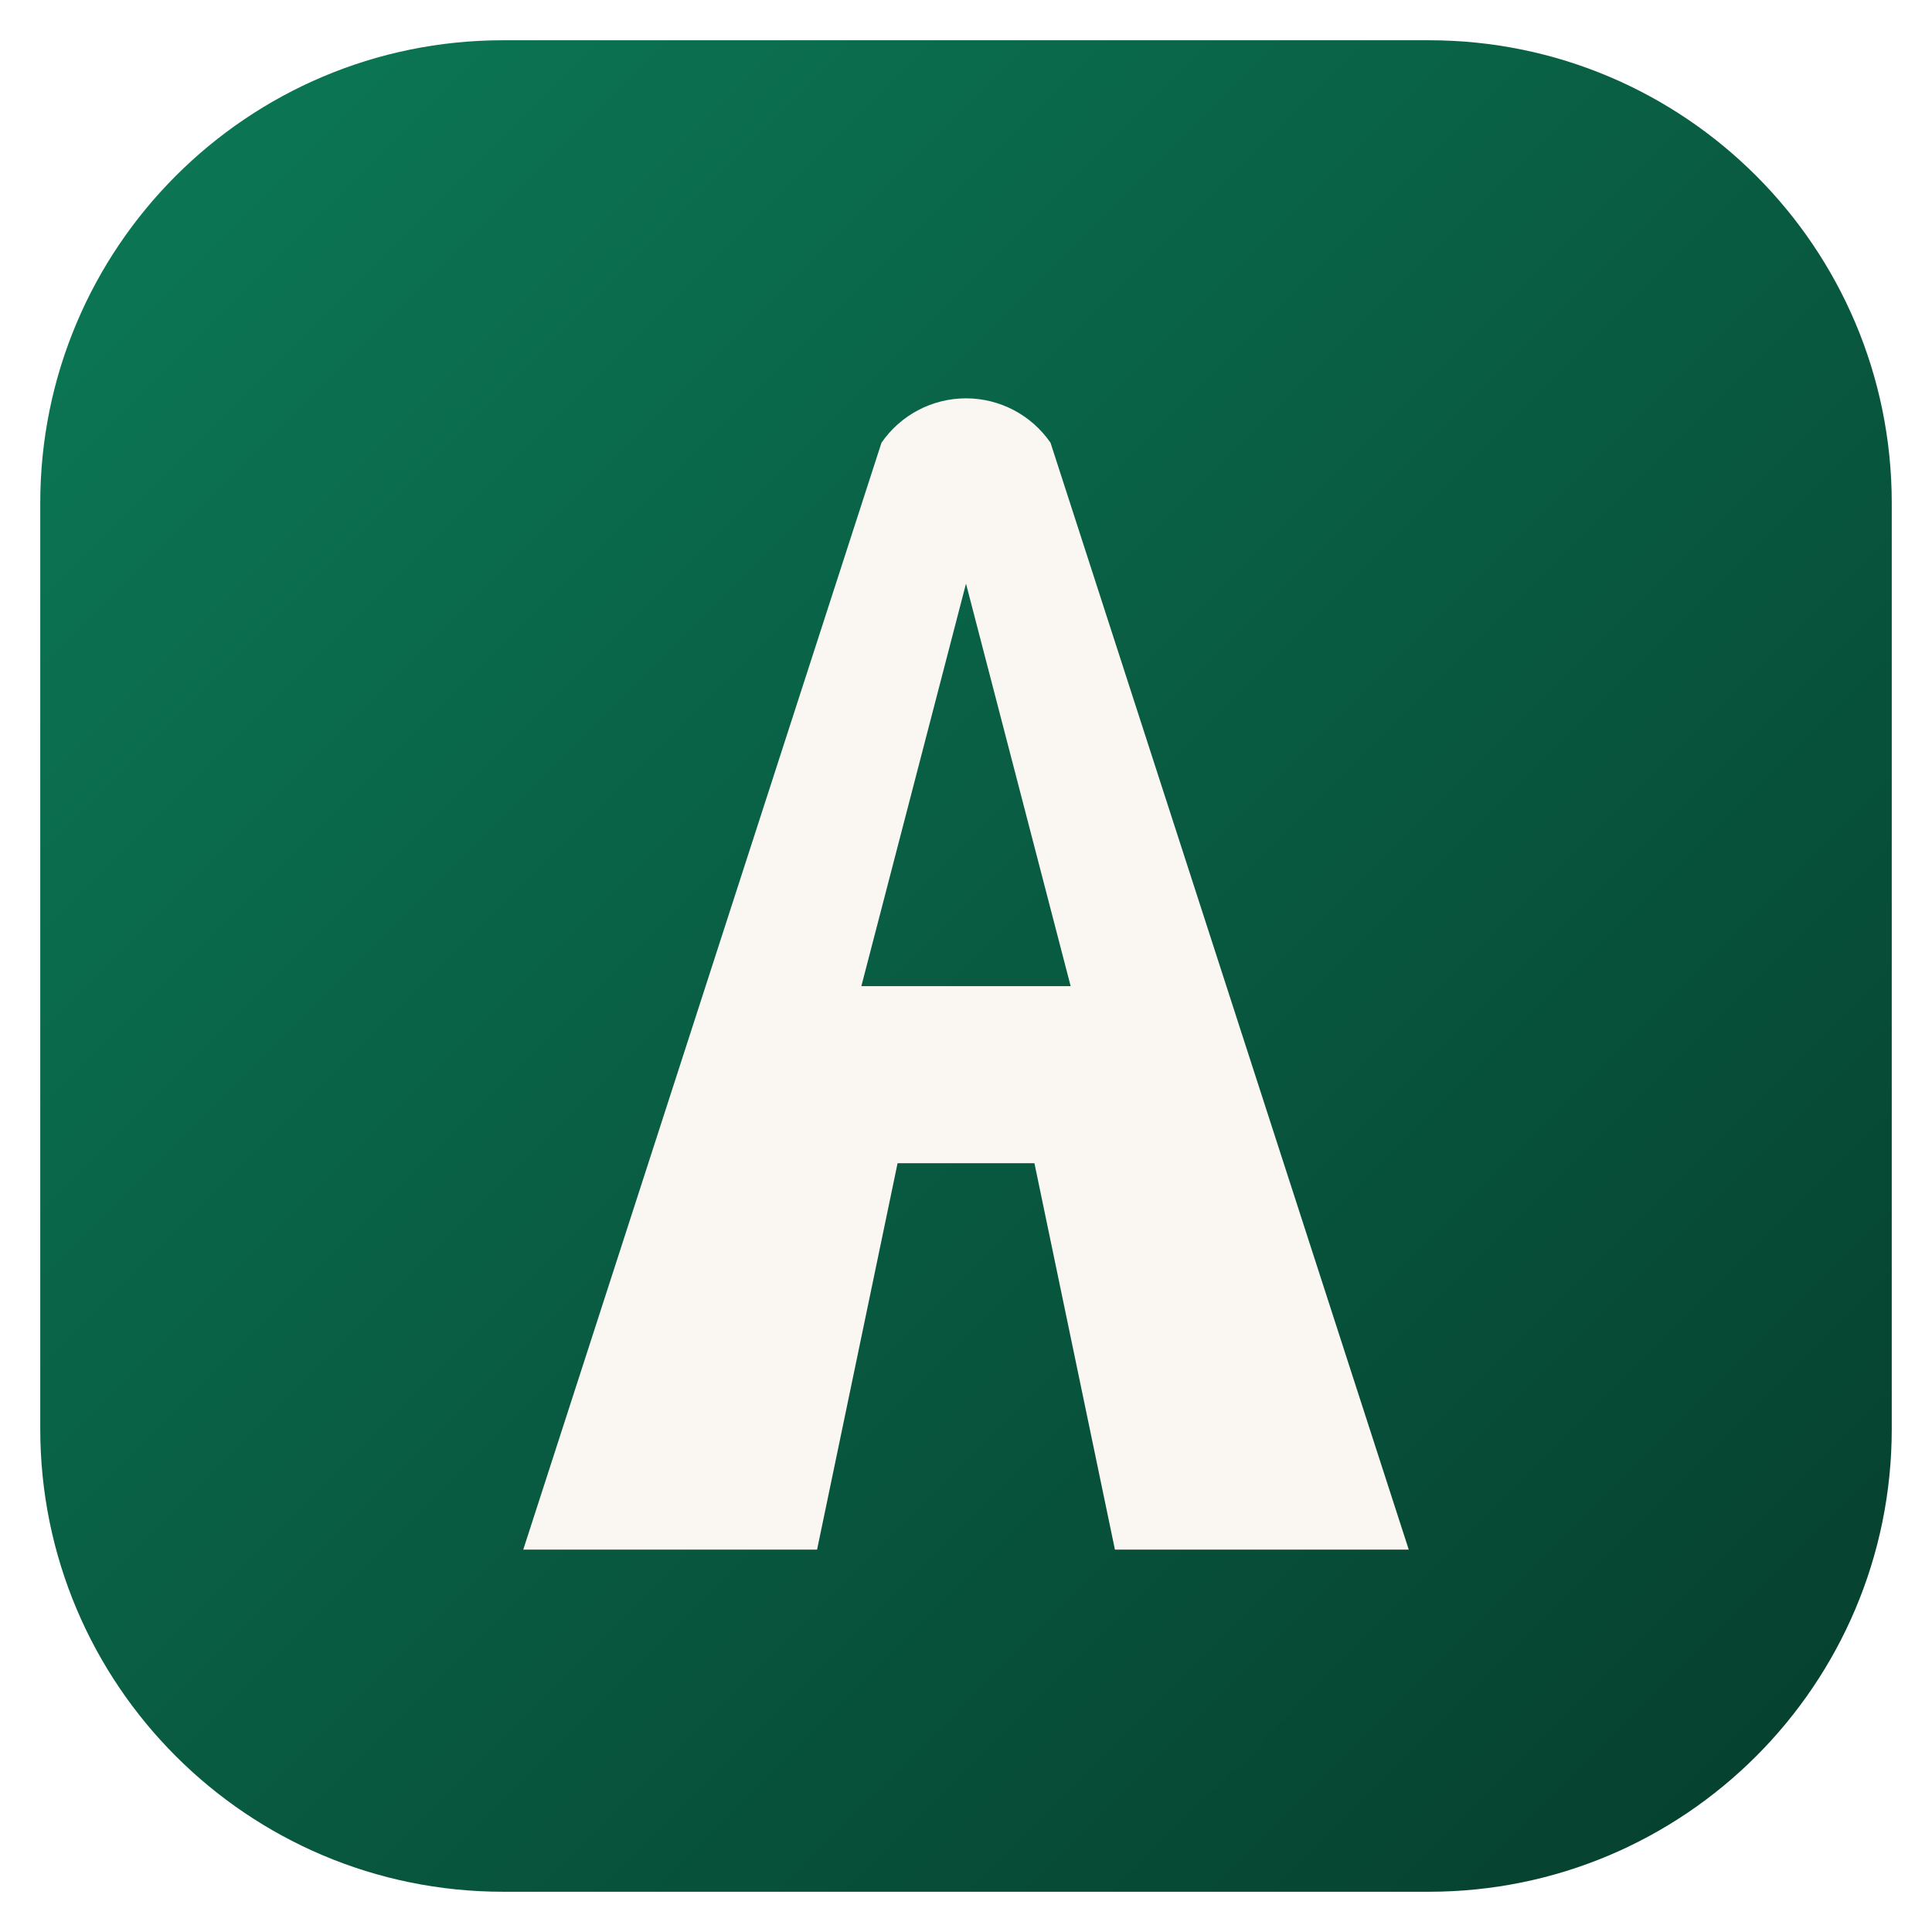
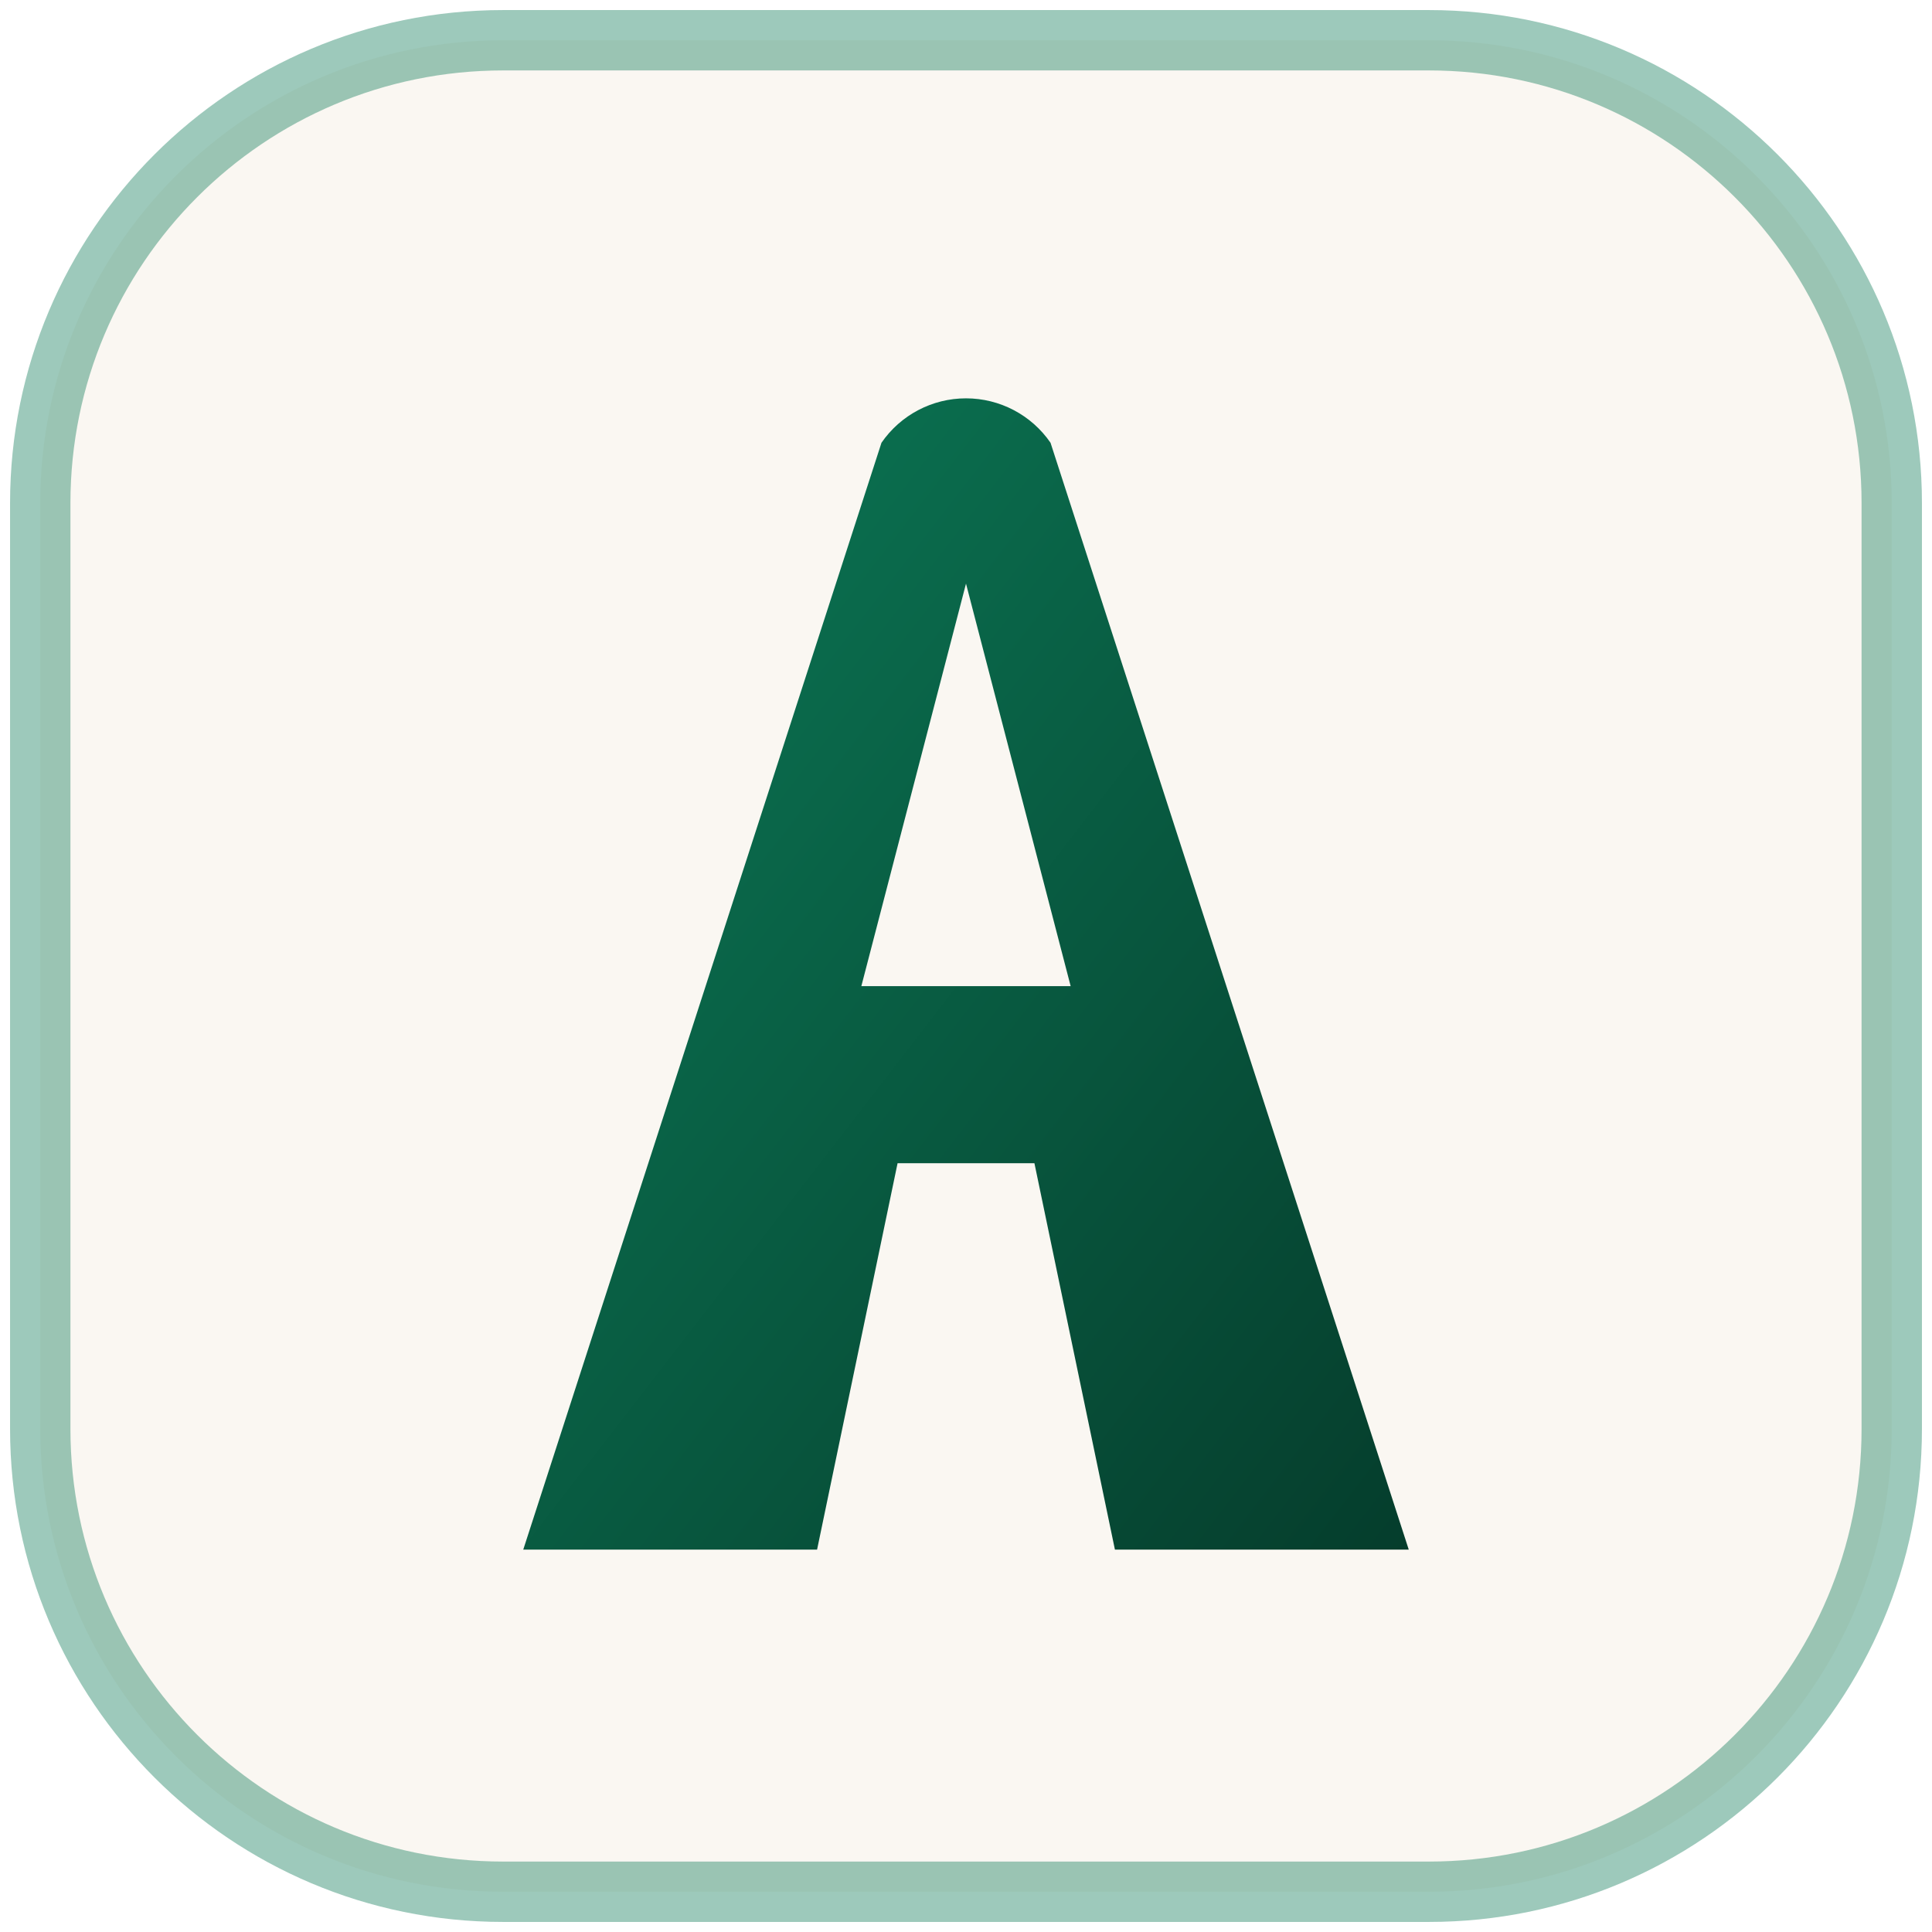
<svg xmlns="http://www.w3.org/2000/svg" viewBox="0 0 48 48">
  <defs>
    <linearGradient id="at" x1="0" y1="0" x2="1" y2="1">
      <stop offset="0" stop-color="#0C7A57" />
      <stop offset="1" stop-color="#053D2C" />
    </linearGradient>
  </defs>
-   <rect x="1" y="1" width="46" height="46" rx="11.5" fill="url(#at)" />
-   <path fill-rule="evenodd" d="M21.9 11 A2.55 2.55 0 0 1 26.1 11 L35 38.5 H13 Z M20.3 38.5 L22.3 28.9 H25.7 L27.7 38.5 Z M24 14.5 L26.6 24.5 H21.4 Z" fill="#FAF7F2" />
+   <rect x="1" y="1" width="46" height="46" rx="11.5" fill="#FAF7F2" />
+   <rect x="1" y="1" width="46" height="46" rx="11.5" fill="none" stroke="#0C7A57" stroke-opacity="0.4" stroke-width="1.5" />
+   <path fill-rule="evenodd" d="M21.9 11 A2.55 2.55 0 0 1 26.1 11 L35 38.5 H13 Z M20.3 38.5 L22.3 28.9 H25.7 L27.7 38.5 Z M24 14.5 L26.6 24.5 H21.4 Z" fill="url(#at)" />
</svg>
